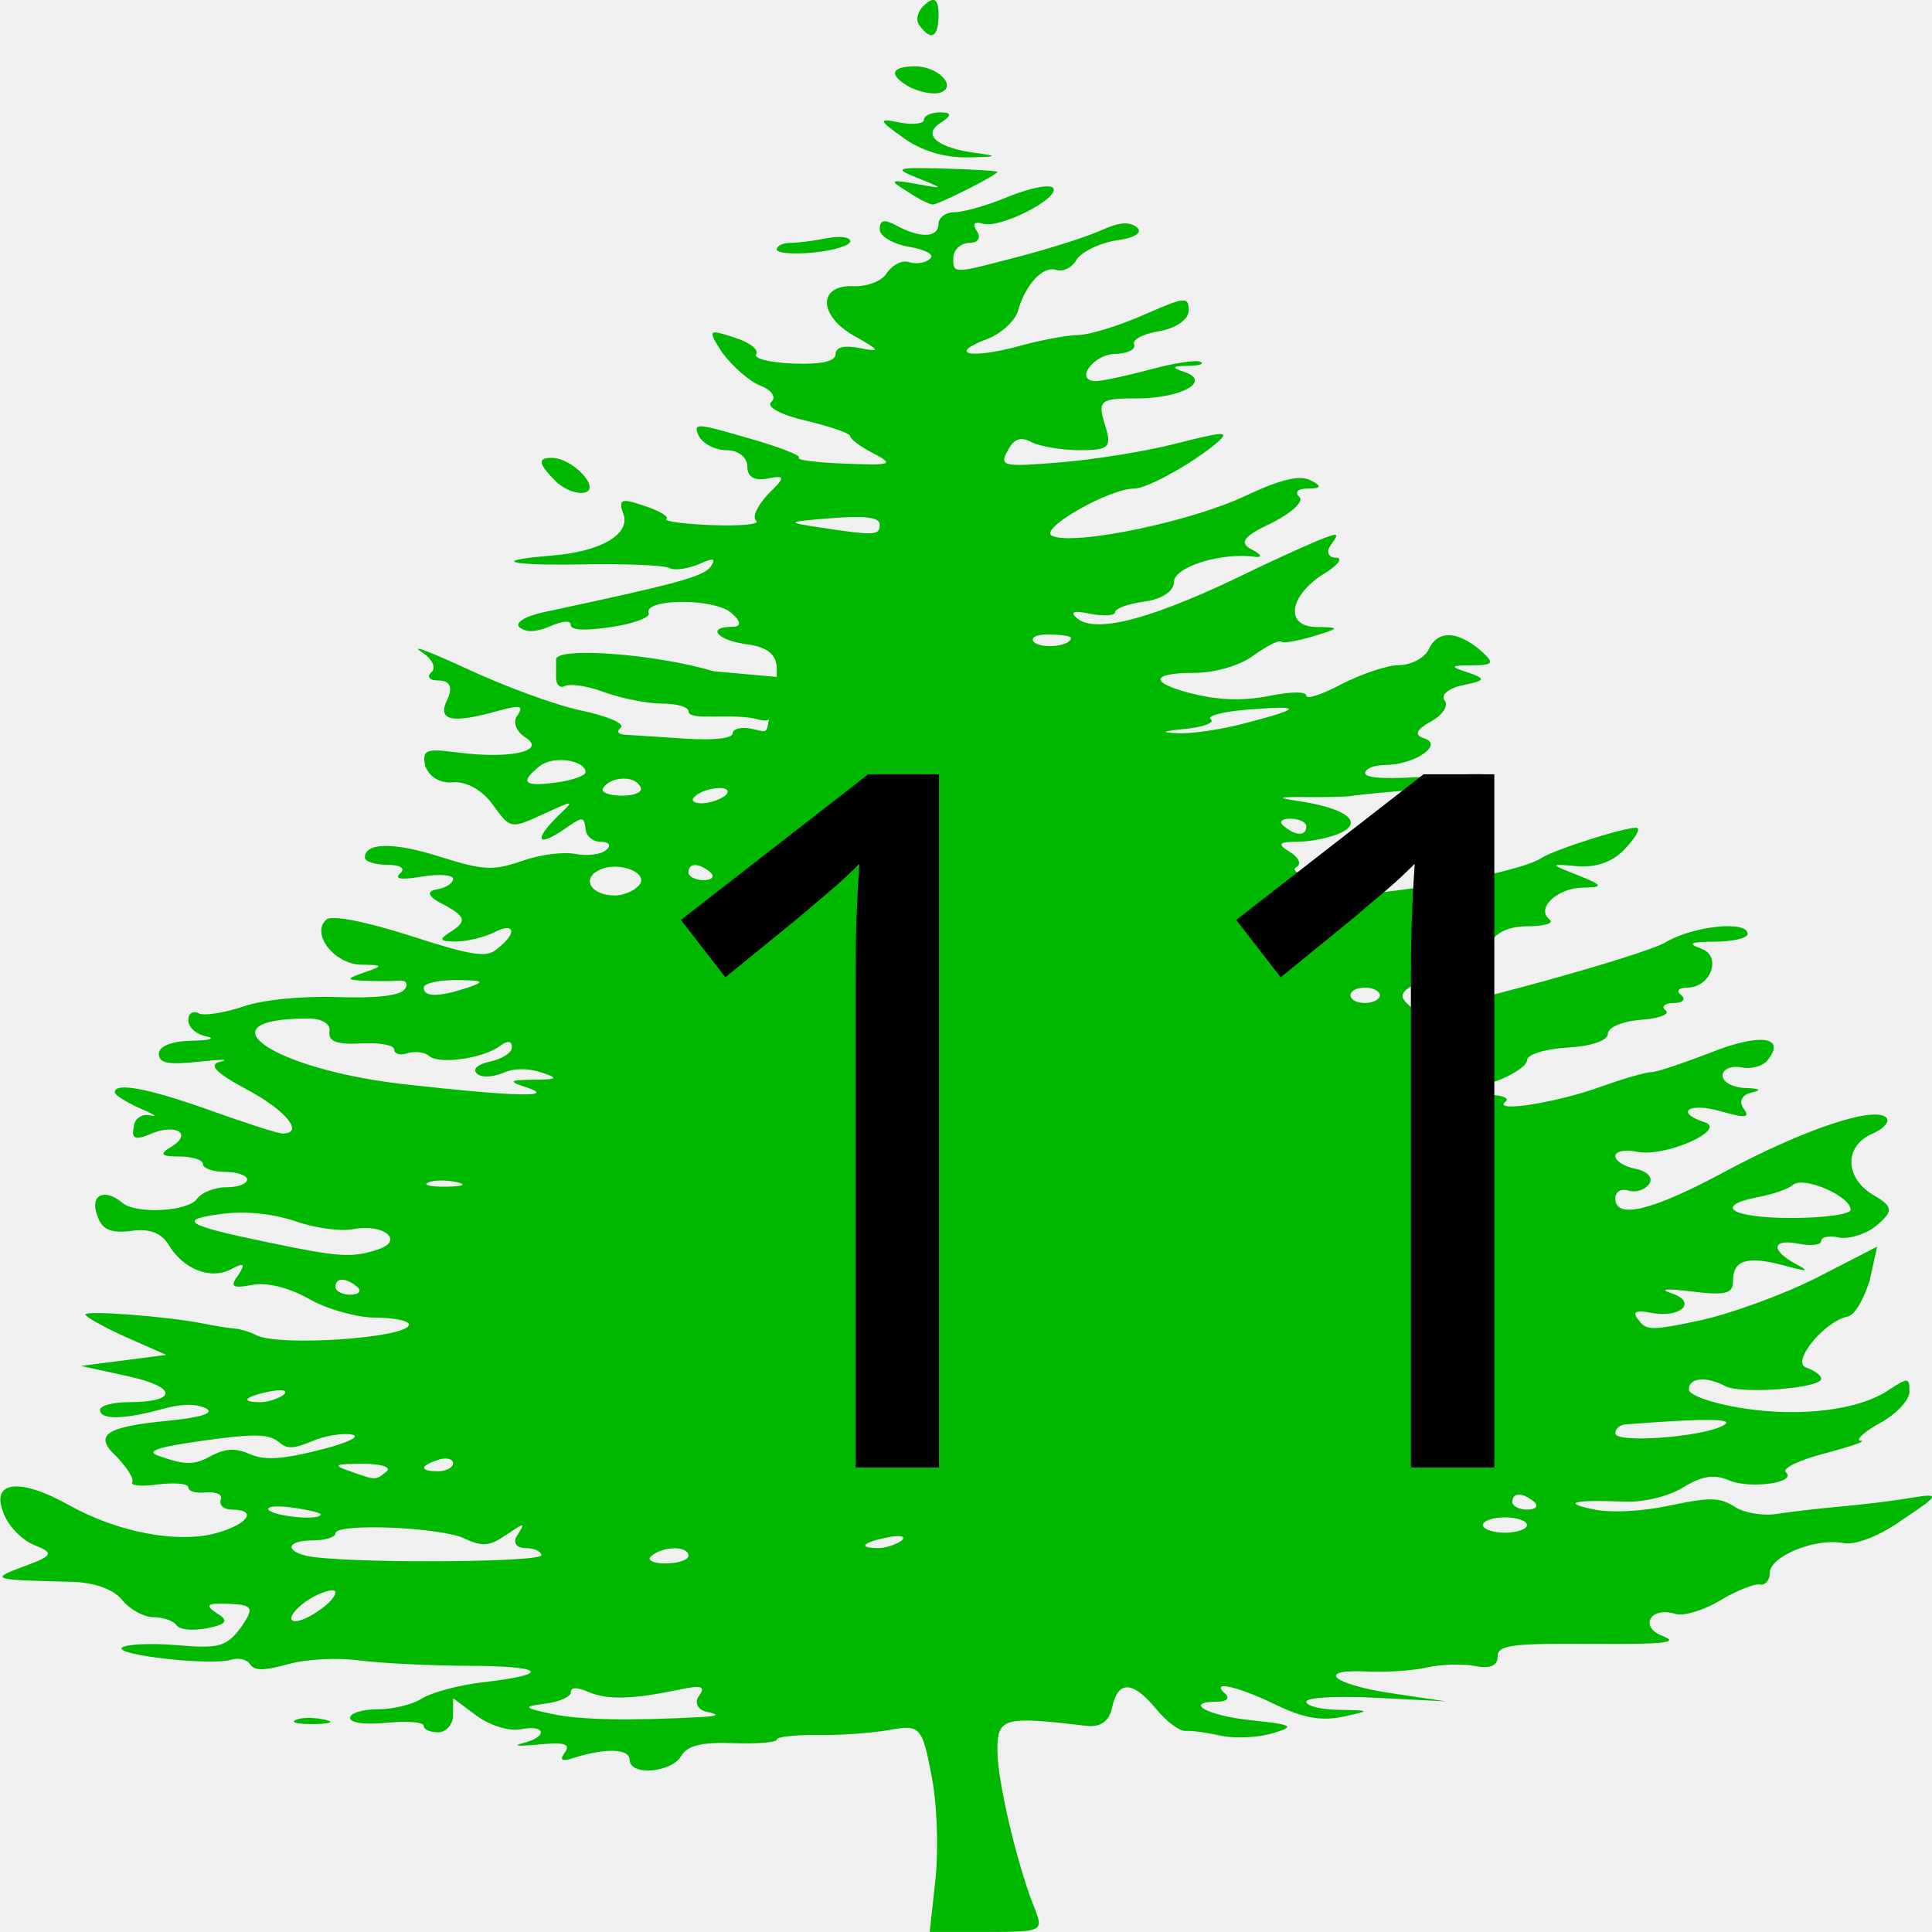
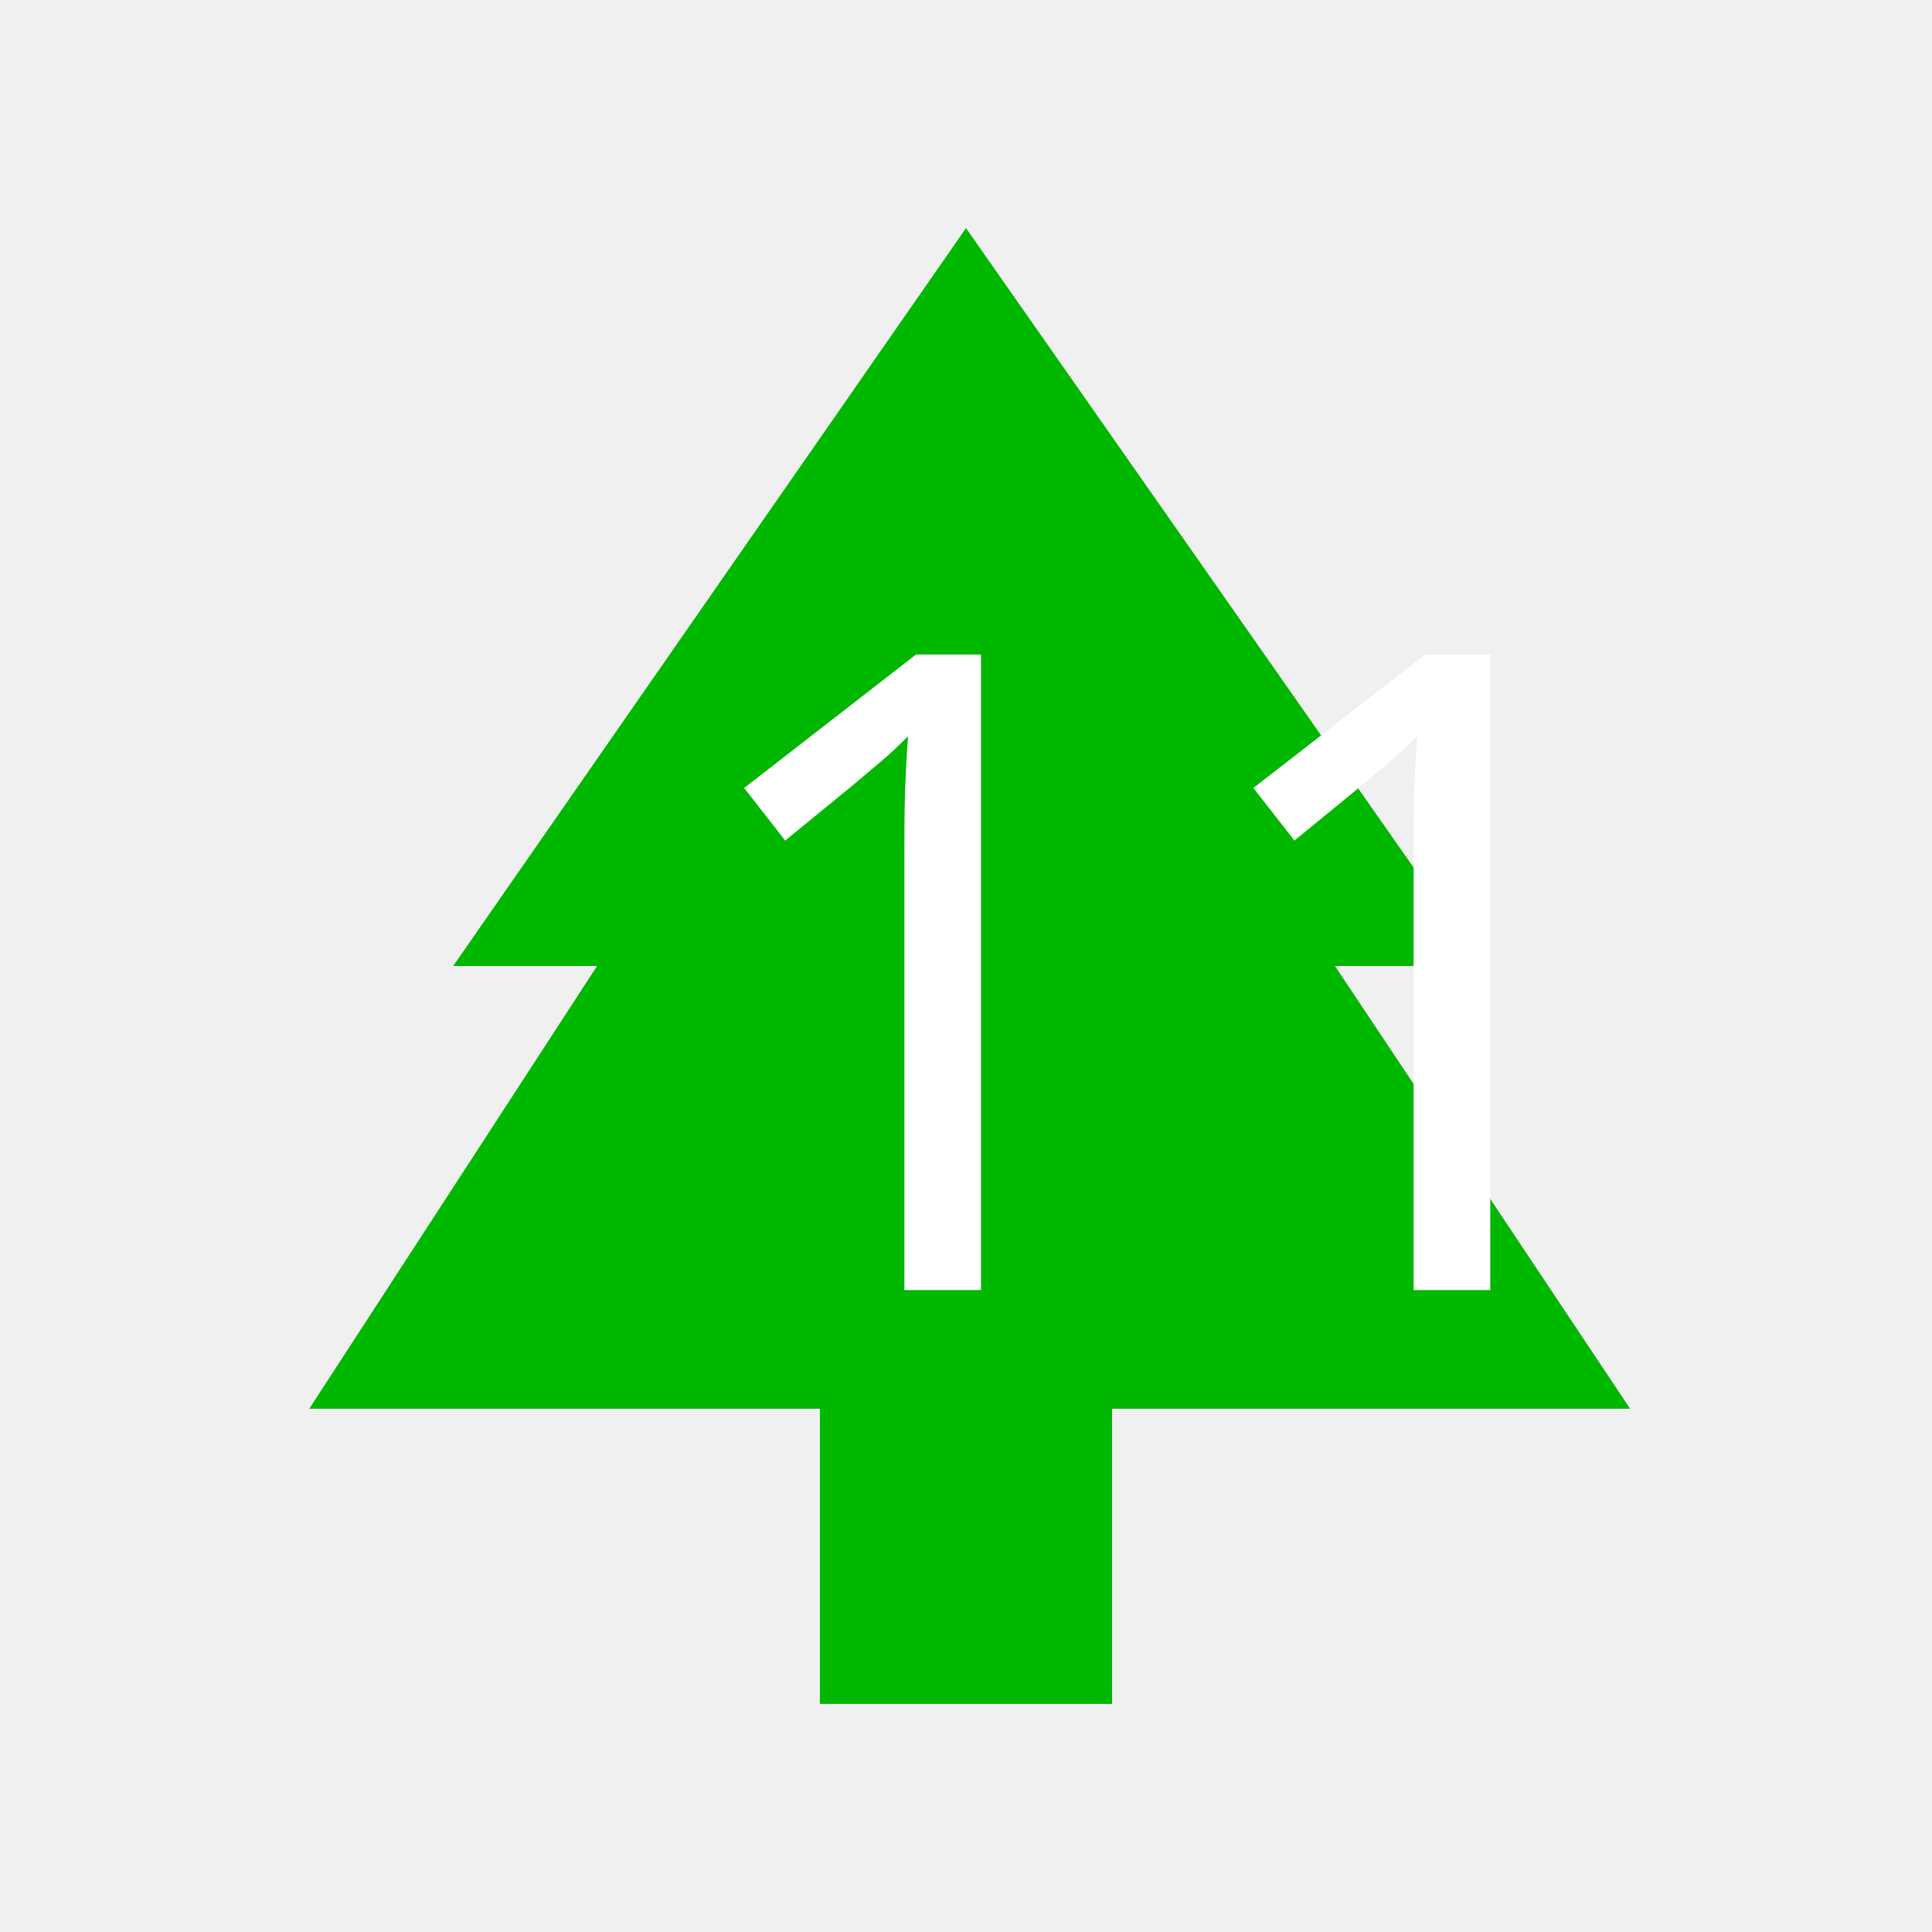
<svg xmlns="http://www.w3.org/2000/svg" viewBox="0 0 288 288" width="288" height="288">
  <style>
		tspan { white-space:pre }
- 		.shp0 { fill: #00b800 } 
- 		.txt1 { font-size: 60px;fill: #000000;font-weight: 400;font-family: "CoolveticaRg-Regular", "Coolvetica" } 
+ 		.shp0 { fill: none } 
+ 		.shp1 { fill: #00b800 } 
+ 		.txt2 { font-size: 104px;fill: #ffffff;font-weight: 400;font-family: "CoolveticaRg-Regular", "Coolvetica" } 
	</style>
-   <g id="SvgjsG1023">
+   <g id="SvgjsG1008">
    <g id="Layer">
-       <path id="Layer" fill-rule="evenodd" class="shp0" d="M138.81 264.46C137.5 257.44 137.06 257.05 132.67 257.87C130.04 258.35 125 258.7 121.71 258.64C118.42 258.6 115.79 258.91 115.79 259.32C115.79 259.74 112.94 259.98 109.21 259.85C104.6 259.67 102.41 260.21 101.53 261.79C100 264.3 93.86 264.74 93.86 262.34C93.86 260.66 90.35 260.53 85.53 262.04C83.77 262.65 83.33 262.39 84.21 261.24C85.09 259.97 84.21 259.67 80.26 260.05C77.41 260.33 76.31 260.25 77.85 259.87C81.8 258.93 81.36 257.02 77.63 257.78C75.88 258.12 73.03 257.21 71.05 255.77L67.54 253.15L67.54 255.69C67.54 257.09 66.45 258.23 65.35 258.23C64.03 258.23 63.16 257.8 63.16 257.25C63.16 256.71 60.74 256.52 57.67 256.81C54.39 257.13 52.19 256.83 52.19 256.08C52.19 255.38 53.95 254.8 56.36 254.8C58.55 254.8 61.62 254.07 62.94 253.16C64.47 252.26 68.42 251.18 71.93 250.78C82.24 249.6 81.36 248.36 69.96 248.32C64.25 248.3 56.8 247.94 53.51 247.51C50.22 247.07 45.61 247.33 42.98 248.07C39.25 249.08 37.94 249.08 37.28 248.09C36.84 247.37 35.53 247.06 34.43 247.42C31.58 248.34 16.89 246.71 18.2 245.6C18.86 245.08 22.59 244.92 26.53 245.25C32.67 245.78 33.77 245.47 35.96 242.54C37.94 239.64 37.72 239.22 33.99 239.07C30.92 238.95 30.48 239.26 32.24 240.43C34.21 241.58 33.77 242.13 30.92 242.71C28.73 243.14 26.75 242.94 26.32 242.28C25.88 241.62 24.34 241.07 22.81 241.07C21.49 241.07 19.3 239.91 18.2 238.49C16.89 236.88 14.03 235.87 10.53 235.79C-1.32 235.53 -1.54 235.4 3.51 233.52C7.89 231.91 8.11 231.53 5.26 230.38C3.29 229.64 1.1 227.38 0.44 225.33C-1.32 220.72 3.07 220.31 10.31 224.38C17.54 228.42 26.53 230.13 32.24 228.53C37.06 227.21 38.38 225.04 34.65 225.04C33.33 225.04 32.67 224.4 32.89 223.61C33.33 222.84 32.24 222.32 30.7 222.47C29.17 222.63 28.07 222.3 28.07 221.73C28.07 221.15 26.1 220.96 23.46 221.29C21.05 221.63 19.3 221.45 19.74 220.9C19.96 220.35 18.86 218.73 17.54 217.3C13.82 213.92 15.57 212.72 25 211.79C30.04 211.3 32.02 210.64 30.7 209.93C29.17 209.2 26.97 209.26 24.12 210.06C18.42 211.62 14.91 211.67 14.91 210.17C14.91 209.54 16.89 209.02 19.08 209.02C26.53 209.02 26.53 206.77 19.08 205.15L12.06 203.62L24.78 201.97L18.64 199.26C15.35 197.77 12.72 196.27 12.72 195.95C12.72 195.3 25 196.24 30.26 197.29C32.02 197.66 34.21 198 35.09 198.06C35.75 198.1 37.28 198.54 38.16 199.01C41.45 200.79 60.96 199.45 60.96 197.45C60.96 196.89 58.77 196.43 55.92 196.42C53.29 196.41 48.68 195.15 46.05 193.62C42.98 191.89 39.69 191.1 37.5 191.55C34.65 192.11 34.21 191.79 35.53 190.06C36.62 188.35 36.4 188.16 34.43 189.21C31.36 190.83 27.19 189.18 25 185.34C23.9 183.72 22.15 183.11 19.52 183.49C16.45 183.89 15.13 183.26 14.47 181.09C13.38 178.14 15.57 177.07 18.2 179.27C20.18 181.03 28.07 180.63 29.39 178.69C30.04 177.76 32.02 176.98 33.77 176.98C35.53 176.98 36.84 176.46 36.84 175.83C36.84 175.2 35.31 174.69 33.55 174.69C31.8 174.69 30.26 174.17 30.26 173.54C30.26 172.91 28.73 172.4 26.75 172.4C23.9 172.4 23.68 172.04 25.66 170.87C28.73 168.91 26.1 167.44 22.37 169.07C20.18 170 19.52 169.74 19.96 167.99C19.96 166.72 21.27 165.96 22.37 166.28C23.68 166.59 23.03 166.12 20.83 165.21C18.86 164.31 17.11 163.24 17.11 162.83C17.11 161.28 22.15 162.24 31.36 165.53C36.62 167.42 41.45 168.97 42.1 168.97C45.39 168.97 42.76 165.6 36.84 162.43C32.24 159.97 30.92 158.69 32.89 158.25C34.43 157.9 32.89 157.91 29.6 158.27C25 158.76 23.68 158.48 23.68 157.08C23.68 155.95 25.66 155.2 28.51 155.14C31.36 155.1 32.24 154.8 30.7 154.48C29.17 154.16 28.07 153.08 28.07 152.09C28.07 151.09 28.73 150.62 29.6 151.04C30.26 151.47 33.33 151.03 36.18 150.07C39.03 149.04 44.96 148.46 50.22 148.63C56.14 148.84 59.65 148.42 60.31 147.47C60.96 146.67 60.53 146.09 59.43 146.18C58.55 146.27 56.14 146.28 54.39 146.2C51.53 146.07 51.53 145.93 54.39 144.93C57.24 143.98 57.02 143.82 53.95 143.81C49.78 143.79 46.27 139.08 48.68 137.06C49.56 136.38 54.6 137.39 61.18 139.5C70.39 142.48 72.59 142.82 74.12 141.44C77.19 139.05 76.75 137.38 73.68 138.98C72.15 139.74 69.52 140.35 67.98 140.35C65.35 140.35 65.35 140.02 67.54 138.67C69.52 137.32 69.3 136.6 66.45 135.01C63.81 133.73 63.38 132.87 65.13 132.58C66.45 132.36 67.54 131.65 67.54 131.03C67.54 130.4 65.35 130.25 62.94 130.67C59.65 131.2 58.77 131.04 59.65 130.18C60.53 129.46 59.65 128.91 57.67 128.91C55.92 128.91 54.39 128.43 54.39 127.83C54.39 125.57 58.77 125.52 65.57 127.71C72.15 129.76 73.46 129.83 77.85 128.33C80.48 127.4 83.99 126.94 85.74 127.29C87.5 127.64 89.69 127.38 90.35 126.7C91.23 126.03 90.79 125.48 89.47 125.48C88.38 125.48 87.28 124.58 87.28 123.47C87.06 121.67 86.84 121.69 83.99 123.69C80.04 126.35 79.6 125.2 83.11 121.69C85.74 119.19 85.74 119.19 80.92 121.39C76.1 123.59 76.1 123.59 73.46 119.96C71.93 117.79 69.52 116.45 67.54 116.62C65.57 116.79 64.03 115.85 63.38 114.17C62.94 111.78 63.38 111.54 68.2 112.17C76.1 113.19 81.58 111.95 78.29 109.91C76.97 109.05 76.31 107.56 77.19 106.58C78.07 105.16 77.63 105.05 74.12 106C67.32 107.91 65.13 107.42 66.67 104.3C67.54 102.49 67.1 101.44 65.35 101.44C64.03 101.44 63.6 100.91 64.25 100.25C65.13 99.6 64.47 98.18 62.72 97.11C61.18 96.03 64.25 97.23 69.74 99.76C75.22 102.3 82.67 105.07 86.62 105.91C90.57 106.74 93.2 107.89 92.54 108.45C91.88 109.01 92.1 109.49 93.2 109.53C94.08 109.58 98.02 109.83 101.97 110.1C106.36 110.39 109.21 110.08 109.21 109.33C109.21 108.63 110.52 108.32 112.06 108.64C113.81 108.97 114.25 109.45 114.47 108.06C114.69 106.31 115.13 107.83 113.16 107.28C109.43 106.17 102.63 107.59 102.63 106.02C102.63 105.39 100.88 104.88 98.68 104.88C96.49 104.88 92.76 104.12 90.13 103.21C87.72 102.28 85.09 101.86 84.21 102.26C83.55 102.65 82.89 102.12 82.89 101.07L82.89 98.3C82.89 96.37 97.81 97.48 106.36 100.06L115.79 100.91L115.79 99.73C115.79 97.62 114.47 96.47 111.4 96.05C106.8 95.45 105.26 93.43 109.21 93.43C110.52 93.43 110.52 92.64 108.99 91.34C106.36 89.13 95.83 89.21 96.71 91.43C96.93 92.07 94.3 93.01 91.01 93.49C87.28 94.05 85.09 93.95 85.09 93.19C85.09 92.45 83.99 92.51 82.02 93.35C79.82 94.27 78.51 94.31 77.41 93.5C76.75 92.84 78.29 91.82 81.14 91.24C100.66 87.07 104.82 85.98 105.92 84.49C106.8 83.19 106.36 83.1 104.17 84.11C102.41 84.83 100.44 85.07 99.78 84.67C98.9 84.25 93.2 84.01 86.84 84.13C75.66 84.33 73.03 83.56 82.24 82.82C89.47 82.25 93.86 79.71 92.98 76.75C92.1 74.38 92.54 74.22 96.05 75.4C98.24 76.13 99.78 77.01 99.34 77.35C98.9 77.71 101.97 78.12 106.14 78.28C110.52 78.44 113.38 78.14 112.72 77.63C112.06 77.1 112.94 75.34 114.47 73.69C117.1 71.15 117.1 70.8 114.47 71.32C112.5 71.73 111.4 71.13 111.4 69.53C111.4 68.2 110.09 67.11 108.33 67.11C106.58 67.11 104.82 66.16 104.17 65C103.29 63.02 103.73 63.04 111.4 65.27C116.01 66.57 119.52 67.91 119.08 68.23C118.64 68.56 121.71 68.96 126.09 69.12C132.89 69.39 133.33 69.25 130.26 67.61C128.29 66.62 126.75 65.45 126.75 65.03C126.75 64.59 123.68 63.55 120.17 62.72C116.45 61.87 114.25 60.66 114.91 59.98C115.79 59.31 115.13 58.2 113.38 57.5C111.62 56.81 109.21 54.6 107.67 52.59C105.48 49.15 105.48 49.02 109.43 50.3C111.84 51.04 113.16 52.18 112.72 52.8C112.28 53.43 114.69 54.06 118.2 54.19C122.37 54.35 124.56 53.89 124.56 52.79C124.56 51.73 125.88 51.42 128.29 51.91C131.36 52.53 131.14 52.19 127.41 50.12C121.93 47.04 121.93 42.44 127.19 42.66C129.38 42.75 131.58 41.84 132.23 40.64C133.11 39.45 134.43 38.74 135.52 39.08C136.62 39.41 137.94 39.2 138.59 38.6C139.47 38.01 137.94 37.19 135.52 36.79C133.11 36.39 131.14 35.21 131.14 34.2C131.14 32.74 131.8 32.63 133.77 33.69C137.28 35.57 139.91 35.42 139.91 33.35C139.91 32.41 141.01 31.63 142.32 31.63C143.64 31.63 147.37 30.57 150.44 29.26C153.73 27.96 156.58 27.41 157.02 28.05C157.89 29.65 148.9 34.16 146.49 33.34C145.17 32.96 144.95 33.45 145.61 34.44C146.27 35.42 145.83 36.21 144.52 36.21C143.2 36.21 142.1 37.25 142.1 38.52C142.1 40.82 142.1 40.82 151.31 38.4C156.58 37.05 162.28 35.2 164.25 34.29C166.88 33.1 168.42 32.99 169.51 33.93C170.39 34.69 169.08 35.48 166.44 35.84C164.03 36.19 161.4 37.45 160.52 38.65C159.87 39.84 158.55 40.56 157.45 40.24C155.48 39.57 152.85 42.41 151.75 46.34C151.31 47.81 149.34 49.7 147.15 50.54C141.23 52.77 144.52 53.56 151.75 51.63C155.04 50.7 159.21 49.94 160.74 49.94C162.28 49.94 166.66 48.62 170.39 46.98C176.75 44.19 177.19 44.15 177.19 46.34C177.19 47.63 175.22 48.96 172.8 49.37C170.39 49.76 168.64 50.68 169.08 51.4C169.3 52.12 167.98 52.72 166.23 52.76C162.94 52.8 160.09 56.82 163.37 56.81C164.25 56.8 167.98 56.02 171.49 55.07C175 54.12 178.29 53.61 178.94 53.94C179.6 54.26 178.73 54.53 176.97 54.54C174.78 54.56 174.56 54.8 176.53 55.44C180.7 56.82 176.09 59.39 169.51 59.39C164.03 59.39 163.59 59.66 164.69 63.25C165.79 66.68 165.35 67.11 160.96 67.11C158.33 67.11 155.04 66.56 153.73 65.9C152.19 65.03 151.09 65.41 150.22 67.18C148.9 69.53 149.56 69.63 158.11 68.92C163.16 68.51 171.05 67.24 175.44 66.09C182.45 64.3 183.33 64.26 181.58 65.85C178.07 68.91 171.05 72.83 169.08 72.83C165.35 72.83 154.82 78.83 156.8 79.85C159.87 81.43 177.63 77.77 185.74 73.87C191.01 71.41 193.86 70.75 195.39 71.62C197.15 72.48 196.93 72.83 194.95 72.83C193.42 72.83 192.98 73.38 193.64 74.03C194.51 74.7 192.54 76.44 189.69 77.9C185.3 79.95 184.65 80.89 186.62 81.93C188.16 82.69 188.16 83.16 187.06 83C182.01 82.3 175 84.53 175 86.75C175 88.11 173.24 89.32 170.61 89.67C168.2 90 166.23 90.71 166.23 91.25C166.23 91.78 164.47 91.89 162.5 91.49C160.09 90.98 159.43 91.19 160.52 92.14C163.37 94.59 172.15 92.19 187.06 84.85C189.69 83.59 193.64 81.79 195.83 80.84C199.56 79.29 199.78 79.32 198.46 81.13C197.58 82.24 198.02 83.13 199.12 83.13C200.22 83.13 199.56 84.15 197.58 85.39C192.1 88.71 191.44 93.43 196.27 93.47C199.78 93.5 199.78 93.65 195.83 94.83C193.42 95.56 191.23 95.93 191.01 95.65C190.57 95.38 188.81 96.32 186.84 97.72C184.87 99.2 181.14 100.3 178.07 100.3C171.27 100.3 171.27 101.87 178.29 103.53C182.01 104.4 185.52 104.47 189.25 103.73C192.54 103.07 194.73 103.07 194.73 103.71C194.73 104.29 197.15 103.52 200 101.97C203.07 100.43 206.8 99.15 208.55 99.15C210.3 99.15 212.28 98.12 212.94 96.87C214.25 93.96 217.1 93.96 220.61 96.87C222.8 98.83 222.8 99.17 219.29 99.18C216.22 99.19 216.01 99.36 218.86 100.25C221.49 101.17 221.49 101.44 218.2 102.11C216.01 102.53 214.69 103.58 215.35 104.42C216.01 105.27 214.91 106.71 213.15 107.64C211.18 108.75 210.74 109.57 212.28 110.06C215.35 111.01 210.74 114.03 206.58 114.03C204.82 114.03 203.51 114.58 203.51 115.25C203.51 116.05 207.01 116.2 213.81 115.68C219.51 115.25 223.46 115.31 222.58 115.83C220.83 116.76 219.08 117.04 207.89 117.99C204.82 118.24 201.97 118.55 201.31 118.67C200.65 118.77 197.8 118.84 194.73 118.82C190.57 118.77 190.13 118.91 193.42 119.39C200.44 120.42 203.29 122.46 200 124.08C198.46 124.85 195.39 125.48 193.42 125.48C190.57 125.48 190.35 125.83 192.32 127.02C193.64 127.86 194.08 128.88 193.2 129.28C192.54 129.68 193.42 130.33 195.39 130.72C197.37 131.12 198.46 131.91 197.8 132.47C194.51 135.34 225.22 130.91 229.82 127.88C231.79 126.6 243.2 122.99 244.08 123.43C244.51 123.66 243.64 125.11 242.1 126.67C240.35 128.5 237.93 129.36 235.08 129.12C230.92 128.75 230.92 128.78 235.3 130.5C239.03 131.99 239.03 132.28 235.96 132.31C232.23 132.36 228.94 135.33 230.92 137.02C231.79 137.6 230.26 138.07 227.85 138.07C224.78 138.07 222.8 139.05 221.93 140.97C221.05 142.56 217.76 144.64 214.25 145.56C210.3 146.65 208.55 147.85 209.21 148.95C209.87 149.89 210.96 150.65 211.4 150.65C215.13 150.65 244.95 142.45 248.24 140.49C252.41 138.01 260.52 137.17 260.52 139.21C260.52 139.84 258.33 140.37 255.48 140.38C251.97 140.39 251.53 140.66 253.5 141.37C256.79 142.46 255.04 147.22 251.53 147.22C250.22 147.22 249.78 147.74 250.65 148.37C251.31 149 250.87 149.51 249.56 149.51C248.24 149.51 247.58 149.99 248.24 150.57C249.12 151.16 247.36 151.81 244.73 152.01C241.88 152.21 239.69 153.15 239.69 154.09C239.69 155.12 237.28 155.95 233.55 156.17C230.26 156.37 227.63 157.21 227.63 158.04C227.63 158.86 225.44 160.35 222.58 161.33C218.42 162.89 218.2 163.14 221.71 163.19C223.9 163.22 225.22 163.71 224.34 164.29C222.58 165.9 232.45 164.29 238.81 161.93C242.1 160.76 245.39 159.81 246.27 159.81C246.93 159.81 250.87 158.51 255.04 156.89C262.28 154.02 266.22 154.49 263.59 157.92C262.93 158.88 261.18 159.42 259.65 159.12C258.11 158.81 256.79 159.36 256.79 160.34C256.79 161.31 258.33 162.15 260.3 162.19C262.28 162.25 262.72 162.51 261.18 162.84C259.65 163.14 259.21 164.19 259.86 165.17C260.96 166.67 260.3 166.73 256.36 165.62C251.75 164.3 249.56 165.83 254.16 167.31C257.45 168.43 248.24 172.53 244.08 171.7C242.32 171.32 240.79 171.6 240.79 172.32C240.79 173.03 242.1 173.9 243.86 174.25C245.61 174.6 246.49 175.6 245.83 176.5C245.17 177.39 243.86 177.82 242.76 177.48C241.66 177.13 240.79 177.65 240.79 178.63C240.79 181.84 246.27 180.51 257.23 174.6C268.86 168.38 279.16 164.91 281.14 166.55C281.79 167.11 280.92 168.2 279.16 168.98C274.78 170.83 275 175.71 279.38 178.21C282.23 179.88 282.23 180.57 279.82 182.61C278.29 183.94 275.65 184.77 274.12 184.47C272.58 184.16 271.49 184.4 271.49 184.99C271.49 185.58 269.95 185.77 268.2 185.41C264.25 184.61 263.81 186.26 267.54 188.34C269.95 189.58 269.51 189.63 265.79 188.6C260.3 187.17 258.33 187.86 258.33 191.03C258.33 192.86 257.23 193.13 252.19 192.52C248.24 192.04 247.15 192.14 249.34 192.84C253.07 194.18 250.43 196.56 246.05 195.69C243.86 195.24 243.2 195.57 244.29 196.79C245.39 198.36 246.27 198.36 253.5 196.81C257.89 195.87 265.79 193.01 270.83 190.46L279.82 185.84L278.72 190.85C277.85 193.61 276.53 196.04 275.43 196.25C271.93 196.97 266.88 203.13 269.29 203.88C270.39 204.26 271.49 205 271.49 205.53C271.49 206.94 259.65 207.87 257.23 206.65C254.38 205.13 251.75 205.35 251.75 207.12C251.75 207.96 255.26 209.22 259.65 209.9C268.42 211.32 277.41 210.18 281.79 207.04C284.43 205.34 284.64 205.37 284.64 207.44C284.64 208.71 282.67 210.86 280.04 212.24C277.63 213.62 276.53 214.76 277.41 214.78C278.29 214.79 275.87 215.63 272.14 216.62C268.2 217.63 265.57 218.91 266.22 219.47C267.98 221.04 260.74 222.02 257.67 220.64C255.48 219.72 253.72 220.01 250.87 221.74C248.9 223.01 244.95 223.97 242.32 223.85C234.65 223.53 232.67 223.99 237.5 224.99C240.13 225.55 244.73 225.32 248.9 224.43C254.82 223.17 256.36 223.19 258.55 224.59C259.86 225.5 262.72 225.99 264.69 225.7C266.66 225.39 270.83 224.9 274.12 224.6C277.63 224.3 282.45 223.7 284.86 223.28C289.25 222.56 289.25 222.79 283.55 226.57C280.26 228.95 276.53 230.38 274.78 230.02C270.61 229.21 263.81 232 263.81 234.49C263.81 235.6 263.15 236.36 262.28 236.2C261.62 236.05 258.77 237.13 256.36 238.61C253.94 240.07 250.87 240.96 249.78 240.59C246.05 239.4 244.29 242.49 247.8 243.86C250.43 244.87 248.24 245.13 237.28 245.05C225.22 244.96 223.24 245.23 223.24 246.97C223.24 248.31 222.15 248.78 219.95 248.36C218.2 247.99 214.91 248.08 212.72 248.56C210.74 249.03 206.8 249.31 203.94 249.17C196.05 248.76 198.46 251.03 207.23 252.38L215.57 253.62L205.04 253.08C199.12 252.79 194.73 253.03 194.73 253.68C194.73 254.3 196.93 254.85 199.56 254.88C204.38 254.96 204.38 255.01 200.22 255.9C196.93 256.58 194.3 256.12 190.13 254.1C184.43 251.33 180.26 250.42 182.67 252.51C183.33 253.14 182.89 253.66 181.58 253.66C176.31 253.66 179.82 255.73 186.4 256.42C192.76 257.1 193.2 257.34 189.69 258.38C187.5 259.03 183.99 259.19 182.01 258.73C179.82 258.26 177.63 257.95 176.75 258.03C175.87 258.11 173.9 256.65 172.37 254.78C168.86 250.53 166.66 250.45 165.79 254.51C165.35 256.63 164.03 257.53 161.84 257.26C149.56 255.78 148.68 256.06 148.68 260.97C148.68 265.57 151.75 278.57 154.38 284.84C155.48 287.85 155.26 287.99 147.15 287.99L138.59 287.99L139.47 279.95C139.91 275.54 139.69 268.57 138.81 264.46ZM104.82 255.94C107.02 255.83 107.24 255.57 105.48 255.21C103.95 254.9 103.51 253.83 104.17 252.82C105.26 251.37 104.6 251.16 101.31 251.86C94.3 253.32 90.57 253.43 87.72 252.22C85.96 251.47 85.09 251.48 85.09 252.29C85.09 252.95 83.33 253.71 81.14 253.98C77.85 254.39 78.07 254.59 82.24 255.49C86.4 256.39 93.86 256.54 104.82 255.94ZM50 237.34C50 236.79 48.46 237.11 46.71 238.04C44.96 238.99 43.42 240.45 43.42 241.27C43.64 242.94 50 239.05 50 237.34ZM78.29 230.77C76.97 230.77 76.31 229.88 77.19 228.76C78.29 226.91 78.29 226.92 75.44 228.81C73.03 230.49 71.93 230.59 69.3 229.38C66.01 227.66 50 226.99 50 228.56C50 229.15 48.46 229.62 46.71 229.62C42.1 229.62 42.54 231.66 47.15 232.16C55.7 233.08 80.7 232.84 80.7 231.84C80.7 231.26 79.6 230.77 78.29 230.77ZM102.63 231.91C102.63 230.43 98.9 230.43 97.15 231.91C96.27 232.54 97.37 233.06 99.12 233.06C101.09 233.06 102.63 232.54 102.63 231.91ZM134.43 229.63C135.09 228.99 134.21 228.8 132.23 229.19C128.51 229.95 127.85 230.77 130.92 230.77C132.02 230.77 133.55 230.26 134.43 229.63ZM227.63 227.33C227.63 226.7 226.09 226.19 224.34 226.19C222.58 226.19 221.05 226.7 221.05 227.33C221.05 227.96 222.58 228.48 224.34 228.48C226.09 228.48 227.63 227.96 227.63 227.33ZM47.81 225.75C47.81 225.51 45.83 225.04 43.42 224.71C41.01 224.39 39.47 224.59 40.13 225.16C41.45 226.15 47.81 226.66 47.81 225.75ZM228.72 223.9C226.97 222.43 225.44 222.43 225.44 223.9C225.44 224.53 226.53 225.04 227.63 225.04C228.94 225.04 229.38 224.53 228.72 223.9ZM57.67 219.32C58.33 218.69 56.8 218.19 53.95 218.2C49.78 218.21 49.56 218.43 52.19 219.32C56.14 220.71 55.92 220.71 57.67 219.32ZM67.54 218.11C67.54 217.44 66.45 217.22 65.35 217.61C62.5 218.52 62.5 219.32 65.35 219.32C66.45 219.32 67.54 218.78 67.54 218.11ZM37.28 216.78C39.47 217.71 42.1 217.55 47.59 216.16C51.75 215.13 53.95 214.09 52.41 213.84C51.1 213.59 48.24 214.05 46.49 214.85C43.64 216.03 42.76 216.04 41.45 214.87C39.91 213.74 37.72 213.71 30.26 214.76C23.25 215.74 21.49 216.36 23.9 217.11C27.85 218.46 28.95 218.44 31.8 216.86C33.77 215.89 35.31 215.88 37.28 216.78ZM256.79 212.54C258.99 211.44 254.6 211.38 242.32 212.33C241.44 212.4 240.79 213 240.79 213.67C240.79 215.17 253.5 214.26 256.79 212.54ZM42.32 207.89C42.98 207.25 42.1 207.05 40.13 207.44C36.4 208.21 35.75 209.02 38.82 209.02C39.91 209.02 41.45 208.52 42.32 207.89ZM53.29 191.86C51.53 190.39 50 190.39 50 191.86C50 192.48 51.1 193 52.19 193C53.51 193 53.95 192.48 53.29 191.86ZM52.63 183.23C50.88 183.59 46.93 183.08 44.08 182.06C40.57 180.9 36.62 180.49 33.11 180.95C26.32 181.82 27.63 182.64 39.69 185.14C50.66 187.43 52.41 187.54 56.36 186.25C60.31 184.95 57.24 182.34 52.63 183.23ZM267.32 176.59C266.66 177.22 264.25 178.05 262.06 178.45C255.26 179.78 258.11 181.56 267.1 181.56C271.93 181.56 275.87 181.01 275.87 180.33C275.87 178.35 269.07 175.33 267.32 176.59ZM63.81 176.29C62.94 176.67 64.25 176.94 66.67 176.89C69.08 176.84 69.74 176.57 67.98 176.2C66.45 175.87 64.47 175.91 63.81 176.29ZM79.6 160.95C83.11 160.93 83.33 160.73 80.7 159.87C78.73 159.2 76.53 159.23 75 159.94C73.24 160.63 71.71 160.66 71.05 159.99C70.39 159.4 71.27 158.61 73.03 158.25C74.78 157.89 76.31 156.94 76.31 156.13C76.31 155.15 75.66 155.07 74.56 155.9C72.15 157.74 65.57 158.72 64.03 157.45C63.38 156.85 61.84 156.64 60.74 157.01C59.65 157.36 58.77 157.12 58.77 156.46C58.77 155.8 56.58 155.38 53.73 155.54C50.22 155.74 48.9 155.23 49.12 153.8C49.34 152.65 48.03 151.81 45.83 151.82C29.6 151.9 40.79 159.44 60.31 161.63C76.75 163.47 83.11 163.64 78.51 162.1C75.66 161.18 75.88 160.99 79.6 160.95ZM205.7 148.37C205.7 147.74 204.6 147.22 203.51 147.22C202.19 147.22 201.31 147.74 201.31 148.37C201.31 149 202.19 149.51 203.51 149.51C204.6 149.51 205.7 149 205.7 148.37ZM69.74 147.22C72.37 146.33 72.15 146.11 67.98 146.1C65.35 146.09 63.16 146.59 63.16 147.22C63.16 148.66 65.35 148.66 69.74 147.22ZM89.25 129.73C86.62 131.05 88.16 133.49 91.67 133.49C92.76 133.49 94.3 132.93 94.95 132.25C97.37 130.34 92.32 128.16 89.25 129.73ZM105.92 130.05C104.17 128.59 102.63 128.59 102.63 130.05C102.63 130.68 103.73 131.2 104.82 131.2C106.14 131.2 106.58 130.68 105.92 130.05ZM194.73 123.19C194.73 122.56 193.64 122.04 192.32 122.04C191.01 122.04 190.57 122.56 191.44 123.19C193.2 124.65 194.73 124.65 194.73 123.19ZM108.11 118.61C108.77 117.98 108.55 117.47 107.24 117.47C106.14 117.47 104.38 117.98 103.73 118.61C102.85 119.24 103.29 119.75 104.6 119.75C105.7 119.75 107.24 119.24 108.11 118.61ZM95.39 117.18C94.52 115.57 91.01 115.74 89.91 117.47C89.47 118.1 90.79 118.61 92.76 118.61C94.74 118.61 96.05 117.97 95.39 117.18ZM80.48 114.18C77.41 116.64 78.07 117.31 82.89 116.65C85.31 116.33 87.28 115.63 87.28 115.12C87.28 113.29 82.45 112.61 80.48 114.18ZM185.96 107.72C194.3 105.52 194.08 105.15 185.96 105.78C182.45 106.06 179.82 106.7 180.48 107.21C181.14 107.73 179.38 108.38 176.75 108.65C173.24 109 172.8 109.19 175.66 109.31C177.85 109.39 182.45 108.68 185.96 107.72ZM156.14 94.58C154.38 94.58 153.51 95.1 154.16 95.74C155.48 96.8 159.65 96.29 159.65 95.08C159.65 94.81 158.11 94.58 156.14 94.58ZM131.14 78.19C131.14 77.11 128.95 76.84 123.9 77.24C117.1 77.8 117.1 77.85 122.37 78.65C130.48 79.87 131.14 79.84 131.14 78.19ZM48.24 256.31C50 256.68 49.34 256.95 46.93 257C44.52 257.05 43.2 256.78 44.08 256.4C44.74 256.02 46.71 255.98 48.24 256.31ZM82.89 71.8C80.26 69.14 80.04 68.25 82.24 68.25C85.31 68.25 89.47 72.68 87.28 73.39C86.18 73.75 84.21 73.04 82.89 71.8ZM115.79 37.19C115.79 36.66 116.66 36.21 117.76 36.21C118.86 36.21 121.27 35.9 123.24 35.52C125.22 35.13 126.75 35.34 126.75 35.96C126.75 36.58 124.34 37.34 121.27 37.64C118.2 37.94 115.79 37.74 115.79 37.19ZM136.62 27.42C140.79 28.18 140.79 28.14 136.84 26.56C133.11 25.05 133.55 24.94 140.79 25.13C145.17 25.25 148.68 25.48 148.68 25.62C148.68 26.08 139.91 30.49 139.03 30.49C138.59 30.49 136.84 29.62 135.3 28.57C132.45 26.85 132.67 26.72 136.62 27.42ZM133.99 18.24C135.96 18.64 137.72 18.47 137.72 17.86C137.72 17.26 138.81 16.75 140.13 16.75C141.88 16.75 141.88 17.18 140.35 18.23C137.28 20.05 139.69 22.03 145.39 22.79C148.9 23.26 148.68 23.38 144.3 23.46C140.79 23.52 137.28 22.48 134.65 20.53C130.92 17.91 130.92 17.6 133.99 18.24ZM135.74 13.05C132.45 11.26 132.67 9.89 136.4 9.89C139.91 9.89 142.76 12.96 140.13 13.81C139.25 14.12 137.28 13.78 135.74 13.05ZM137.94 0.63C139.25 -0.54 139.91 -0.13 139.91 2.16C139.91 5.58 138.81 6.2 137.06 3.78C136.4 2.94 136.84 1.52 137.94 0.63Z" />
+       <path id="Layer" class="shp0" d="M12 12L276 12L276 276L12 276L12 12Z" />
+       <path id="Layer" class="shp1" d="M199 144L221 144L144 34L67.55 144L89 144L46.1 210L122.22 210L122.22 254L165.78 254L165.78 210L243 210L199 144Z" />
    </g>
-     <text id="10 " style="transform: matrix(2.412,0,0,2.412,88.609,218.764)">
-       <tspan x="0" y="0" class="txt1">11</tspan>
+     <text id="11 " style="transform: matrix(1.276,0,0,1.276,99.127,192.31)">
+       <tspan x="0" y="0" class="txt2">11</tspan>
    </text>
  </g>
</svg>
